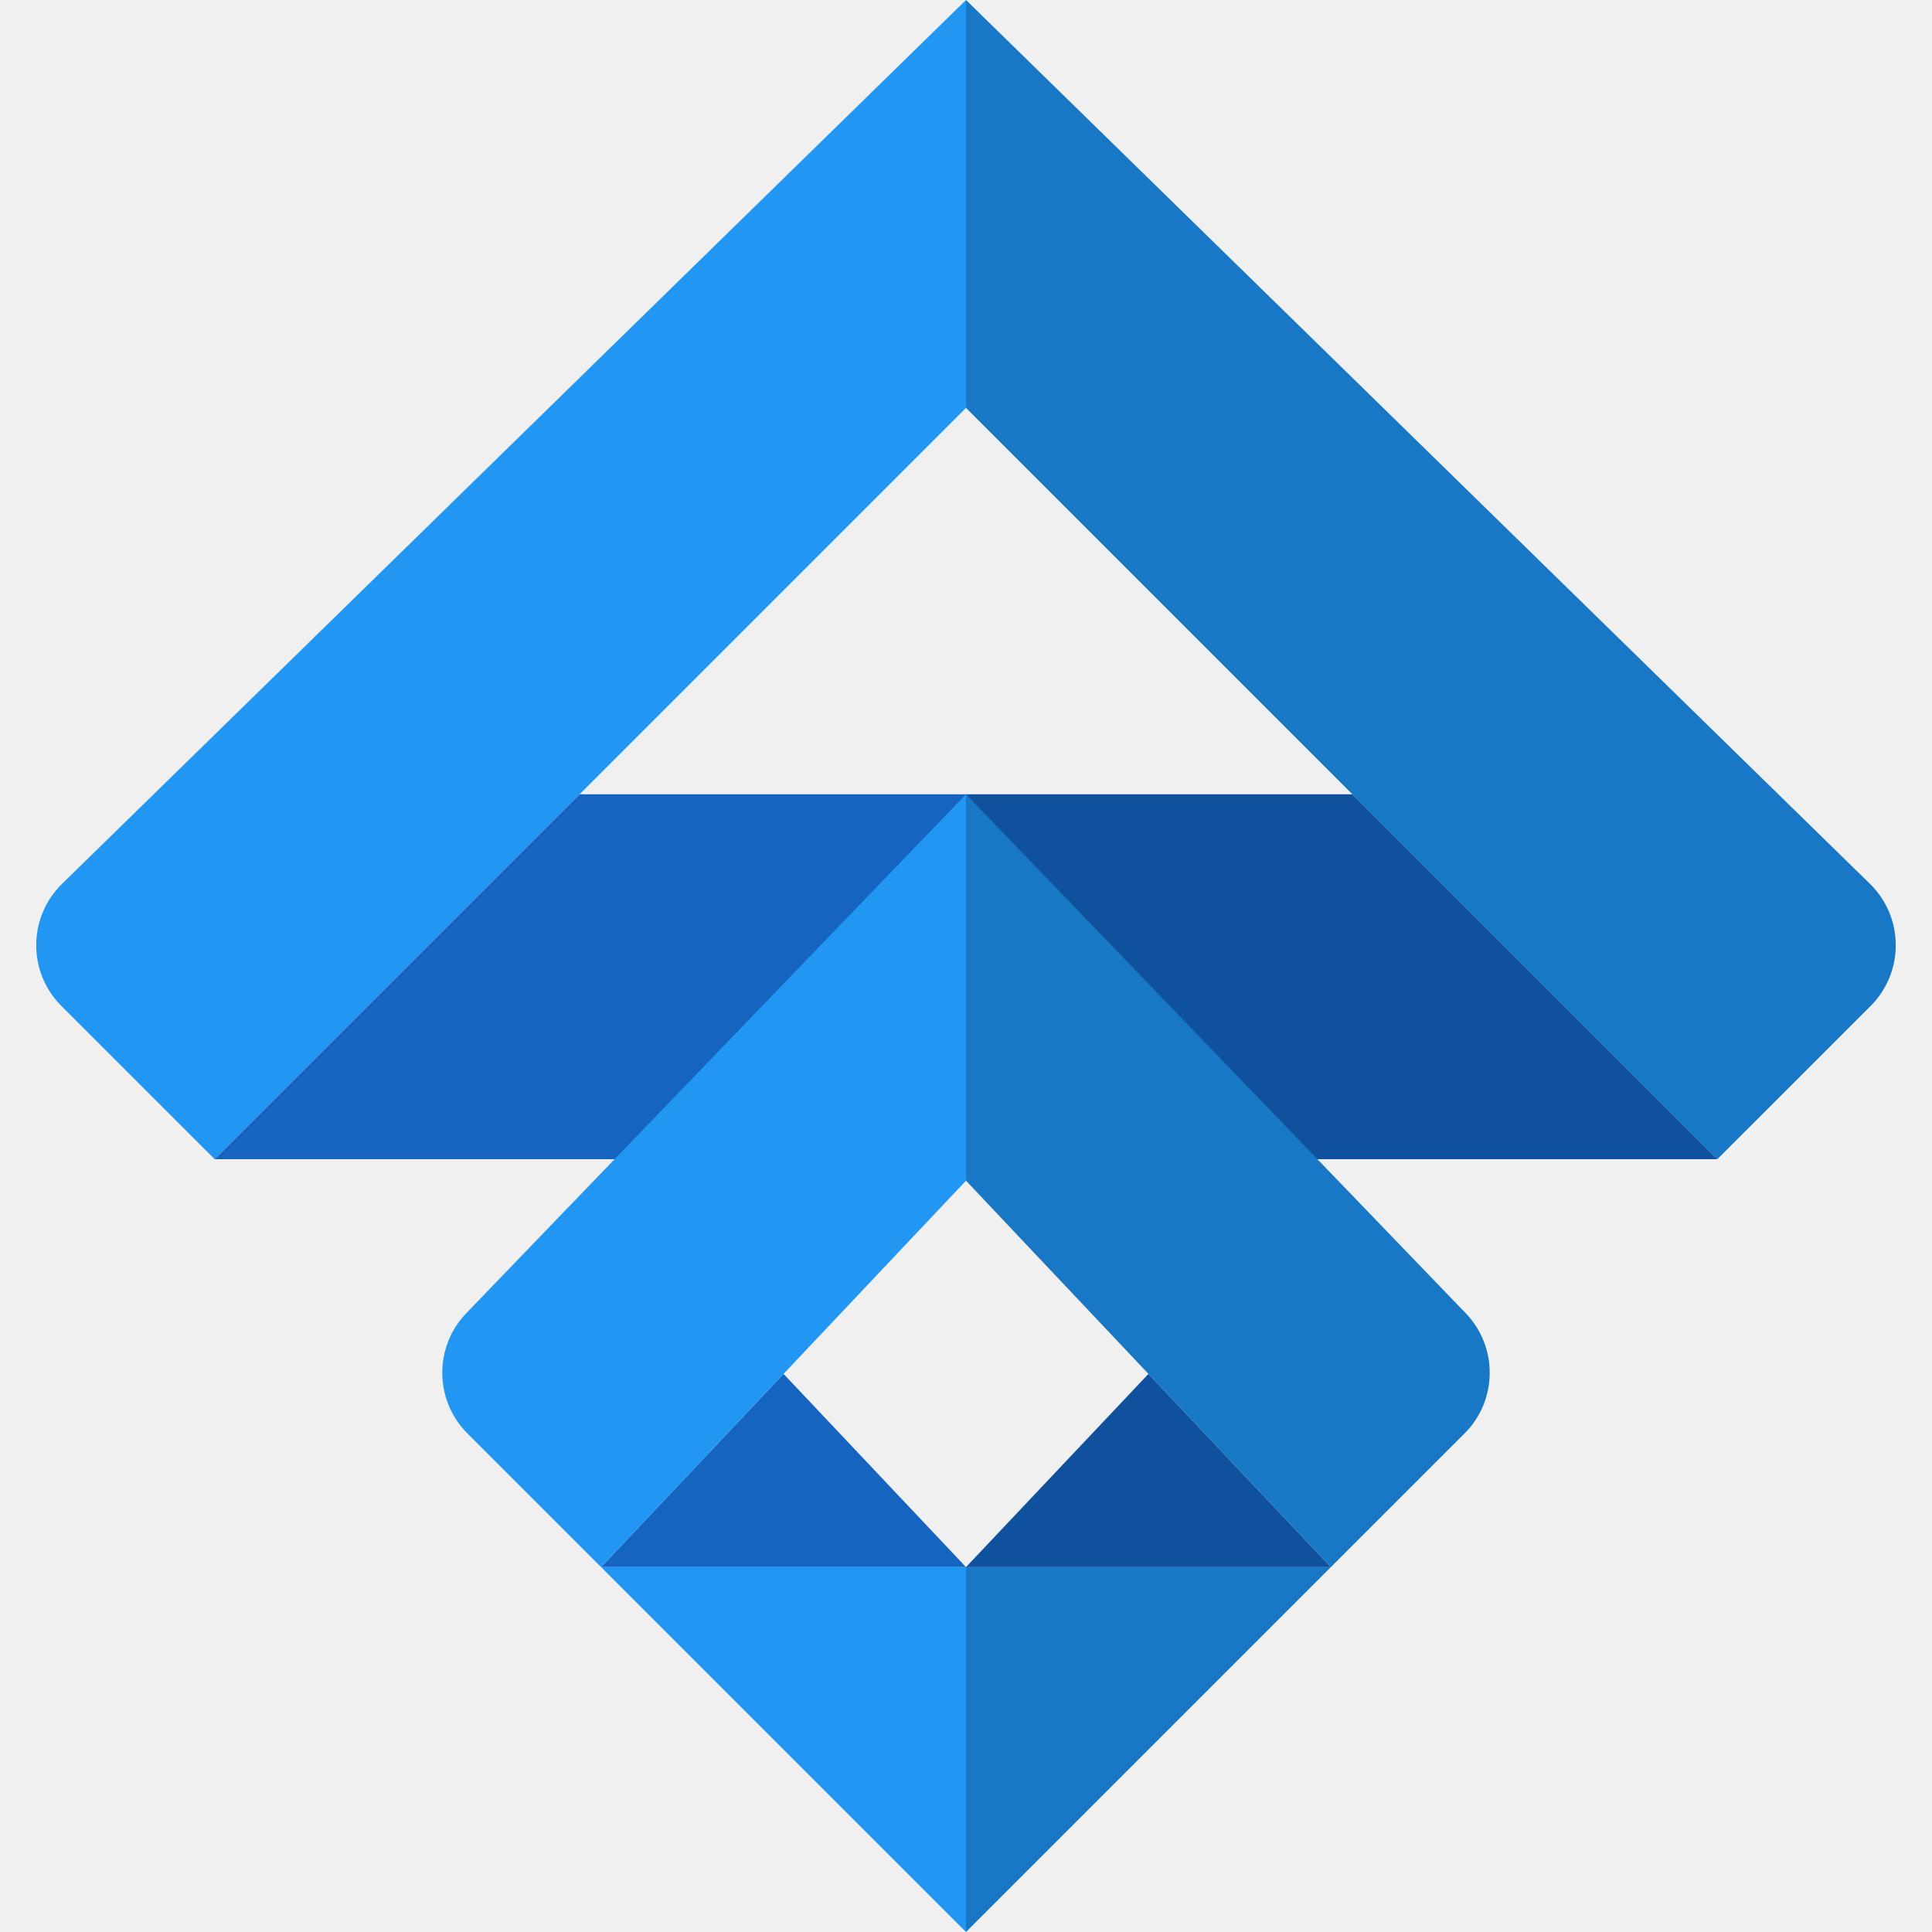
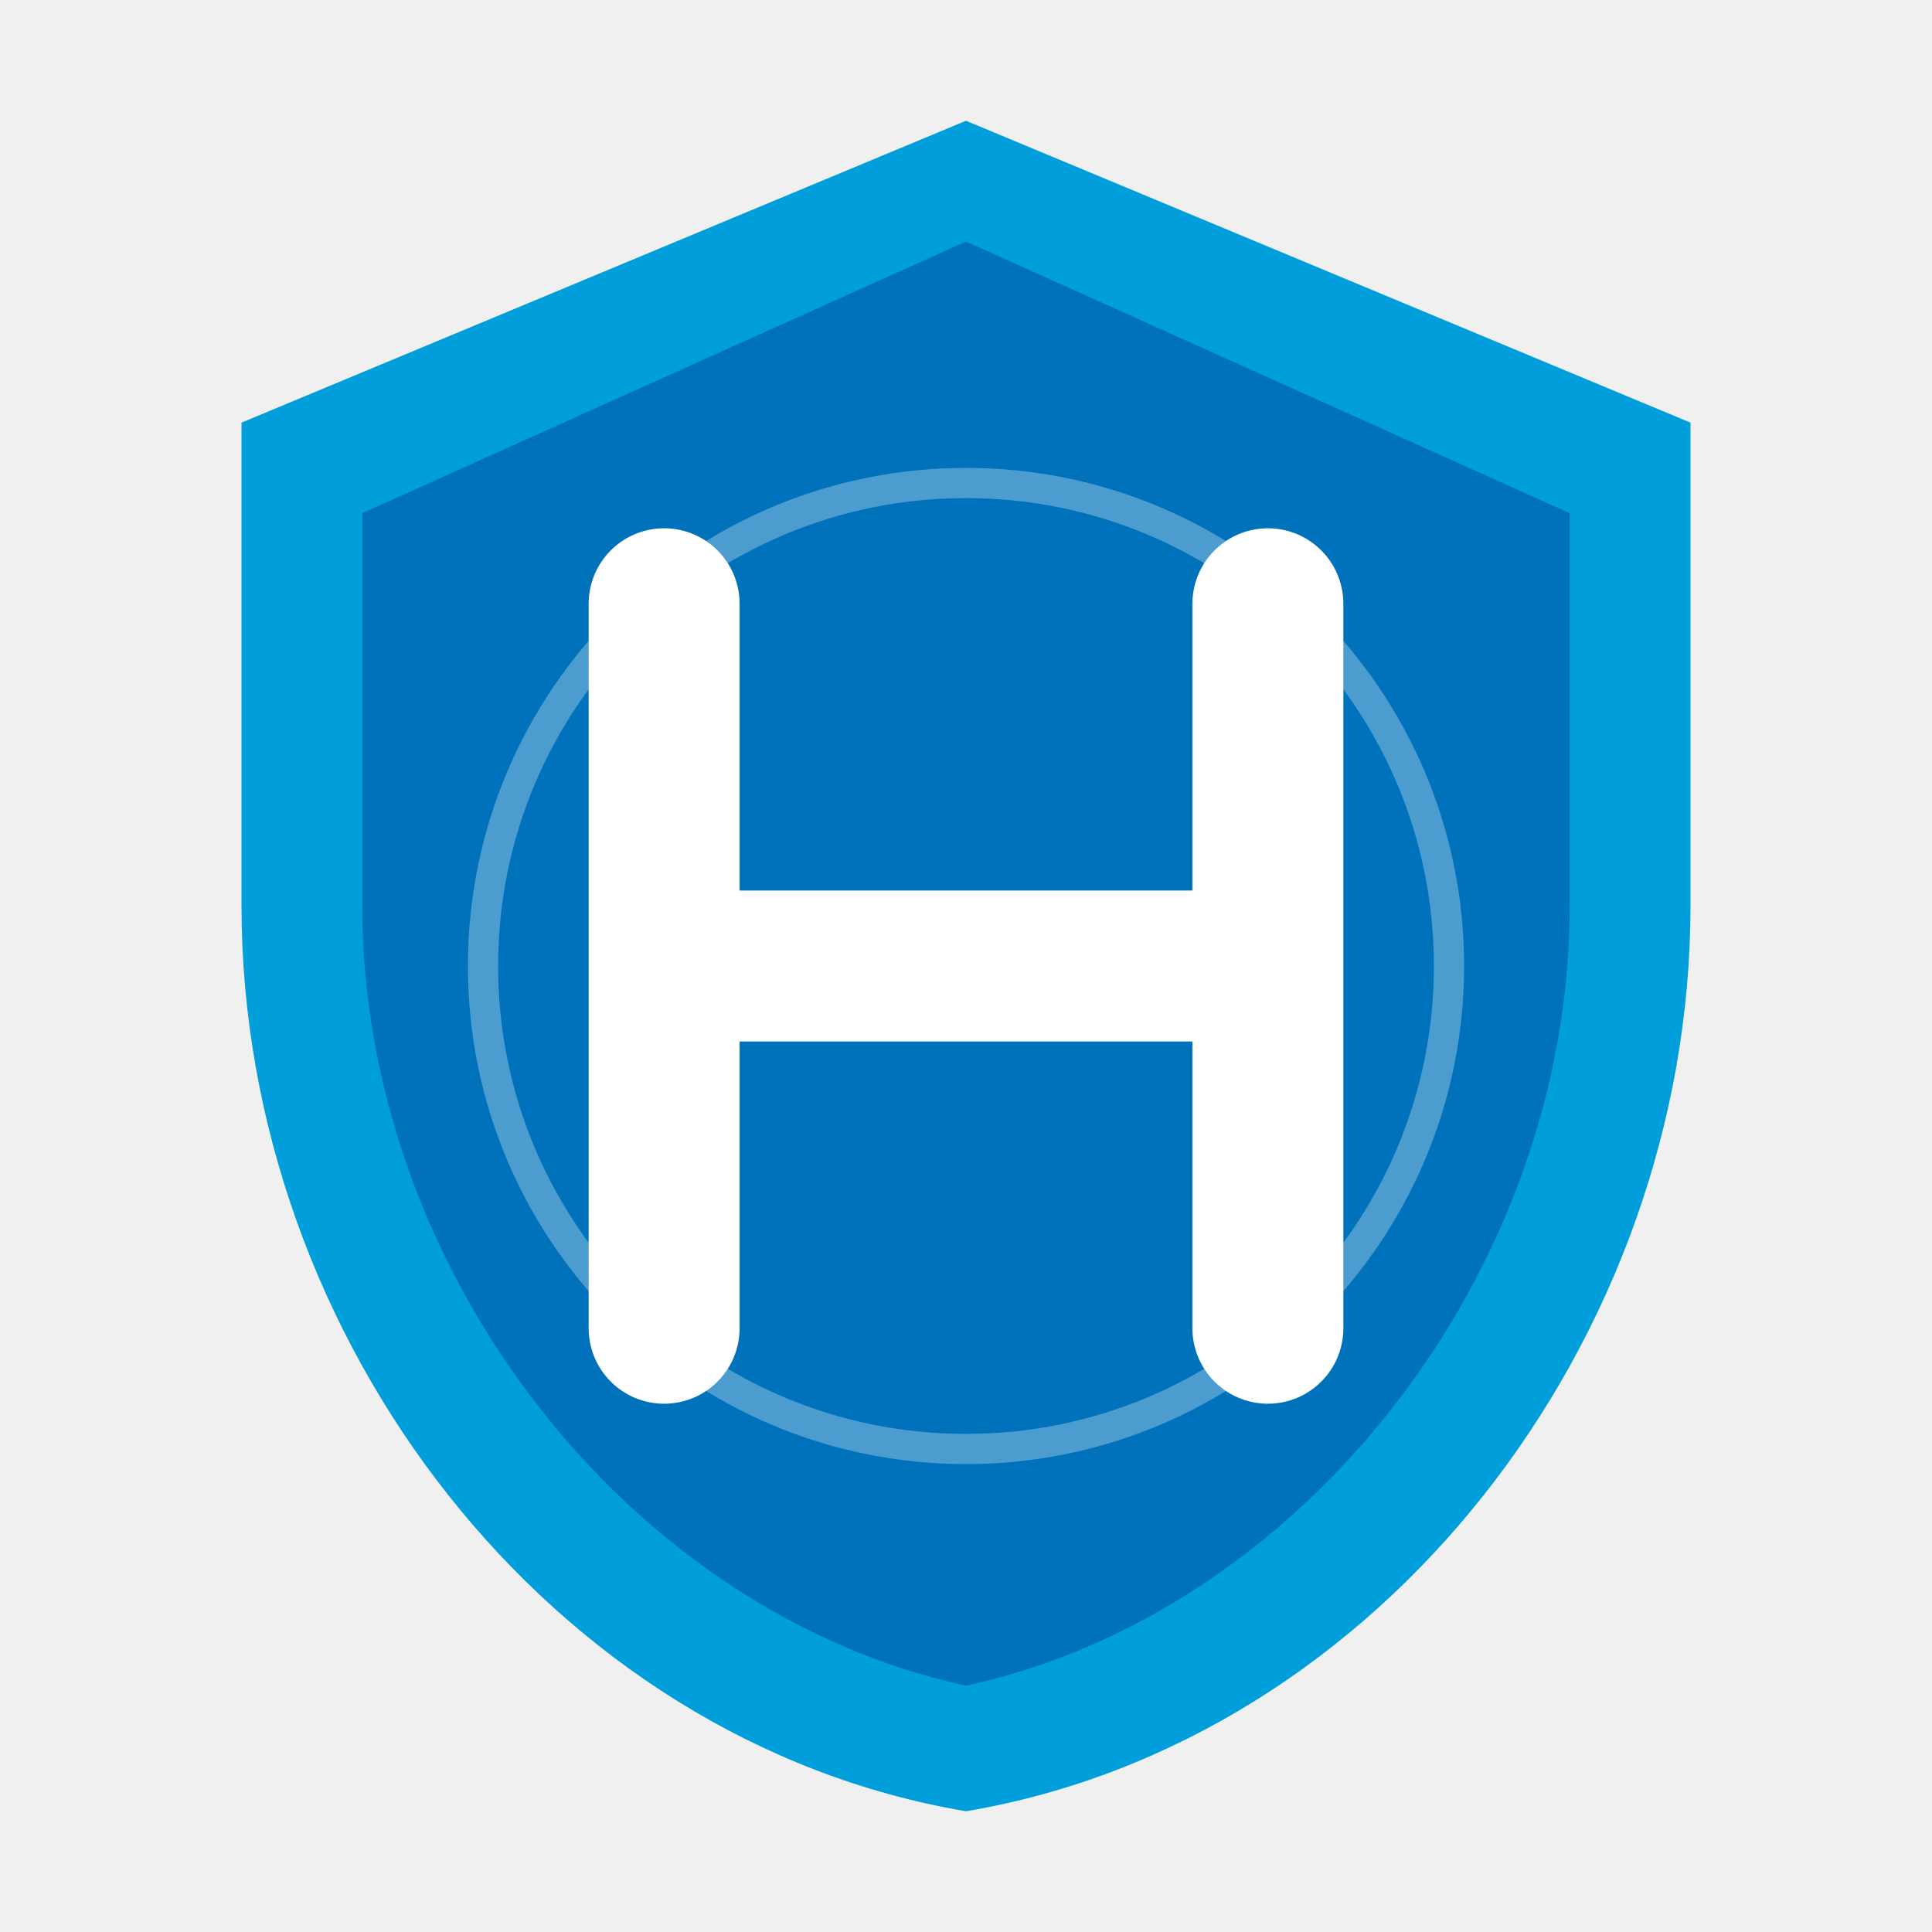
<svg xmlns="http://www.w3.org/2000/svg" width="32" height="32" viewBox="0 0 32 32" fill="none">
-   <path d="M16 6.756V0L1.028 14.639C0.462 15.192 0.457 16.102 1.017 16.662L3.556 19.2" fill="#2196F3" />
-   <path d="M16 6.756V0L30.972 14.639C31.538 15.192 31.543 16.102 30.983 16.662L28.444 19.2" fill="#1878C6" />
-   <path d="M3.556 19.2L9.6 13.156H16V19.2" fill="#1565C0" />
-   <path d="M28.444 19.2L22.4 13.156H16V19.2" fill="#10519D" />
-   <path d="M16 25.956H9.956L12.978 22.756L16 25.956Z" fill="#1565C0" />
-   <path d="M16 32L22.044 25.956L16 25.956V32Z" fill="#1878C6" />
-   <path d="M16 32L9.956 25.956H16V32Z" fill="#2196F3" />
-   <path d="M16 25.956H22.044L19.022 22.756L16 25.956Z" fill="#10519D" />
-   <path d="M7.724 21.75C7.186 22.308 7.194 23.194 7.742 23.742L9.956 25.956L16 19.556V13.156" fill="#2196F3" />
-   <path d="M24.276 21.75C24.814 22.308 24.806 23.194 24.258 23.742L22.044 25.956L16 19.556V13.156" fill="#1878C6" />
+   <path d="M16 2L4 7V15C4 22.18 9.12 28.84 16 30C22.88 28.84 28 22.18 28 15V7L16 2Z" fill="#009EDB" />
+   <path d="M16 4L6 8.5V15C6 21.08 10.44 26.72 16 27.92C21.56 26.72 26 21.08 26 15V8.5L16 4Z" fill="#0072BC" />
+   <path d="M11 10V22M21 10V22M11 16H21" stroke="white" stroke-width="2.5" stroke-linecap="round" stroke-linejoin="round" />
+   <circle cx="16" cy="16" r="8" stroke="white" stroke-width="0.5" stroke-opacity="0.3" fill="none" />
</svg>
